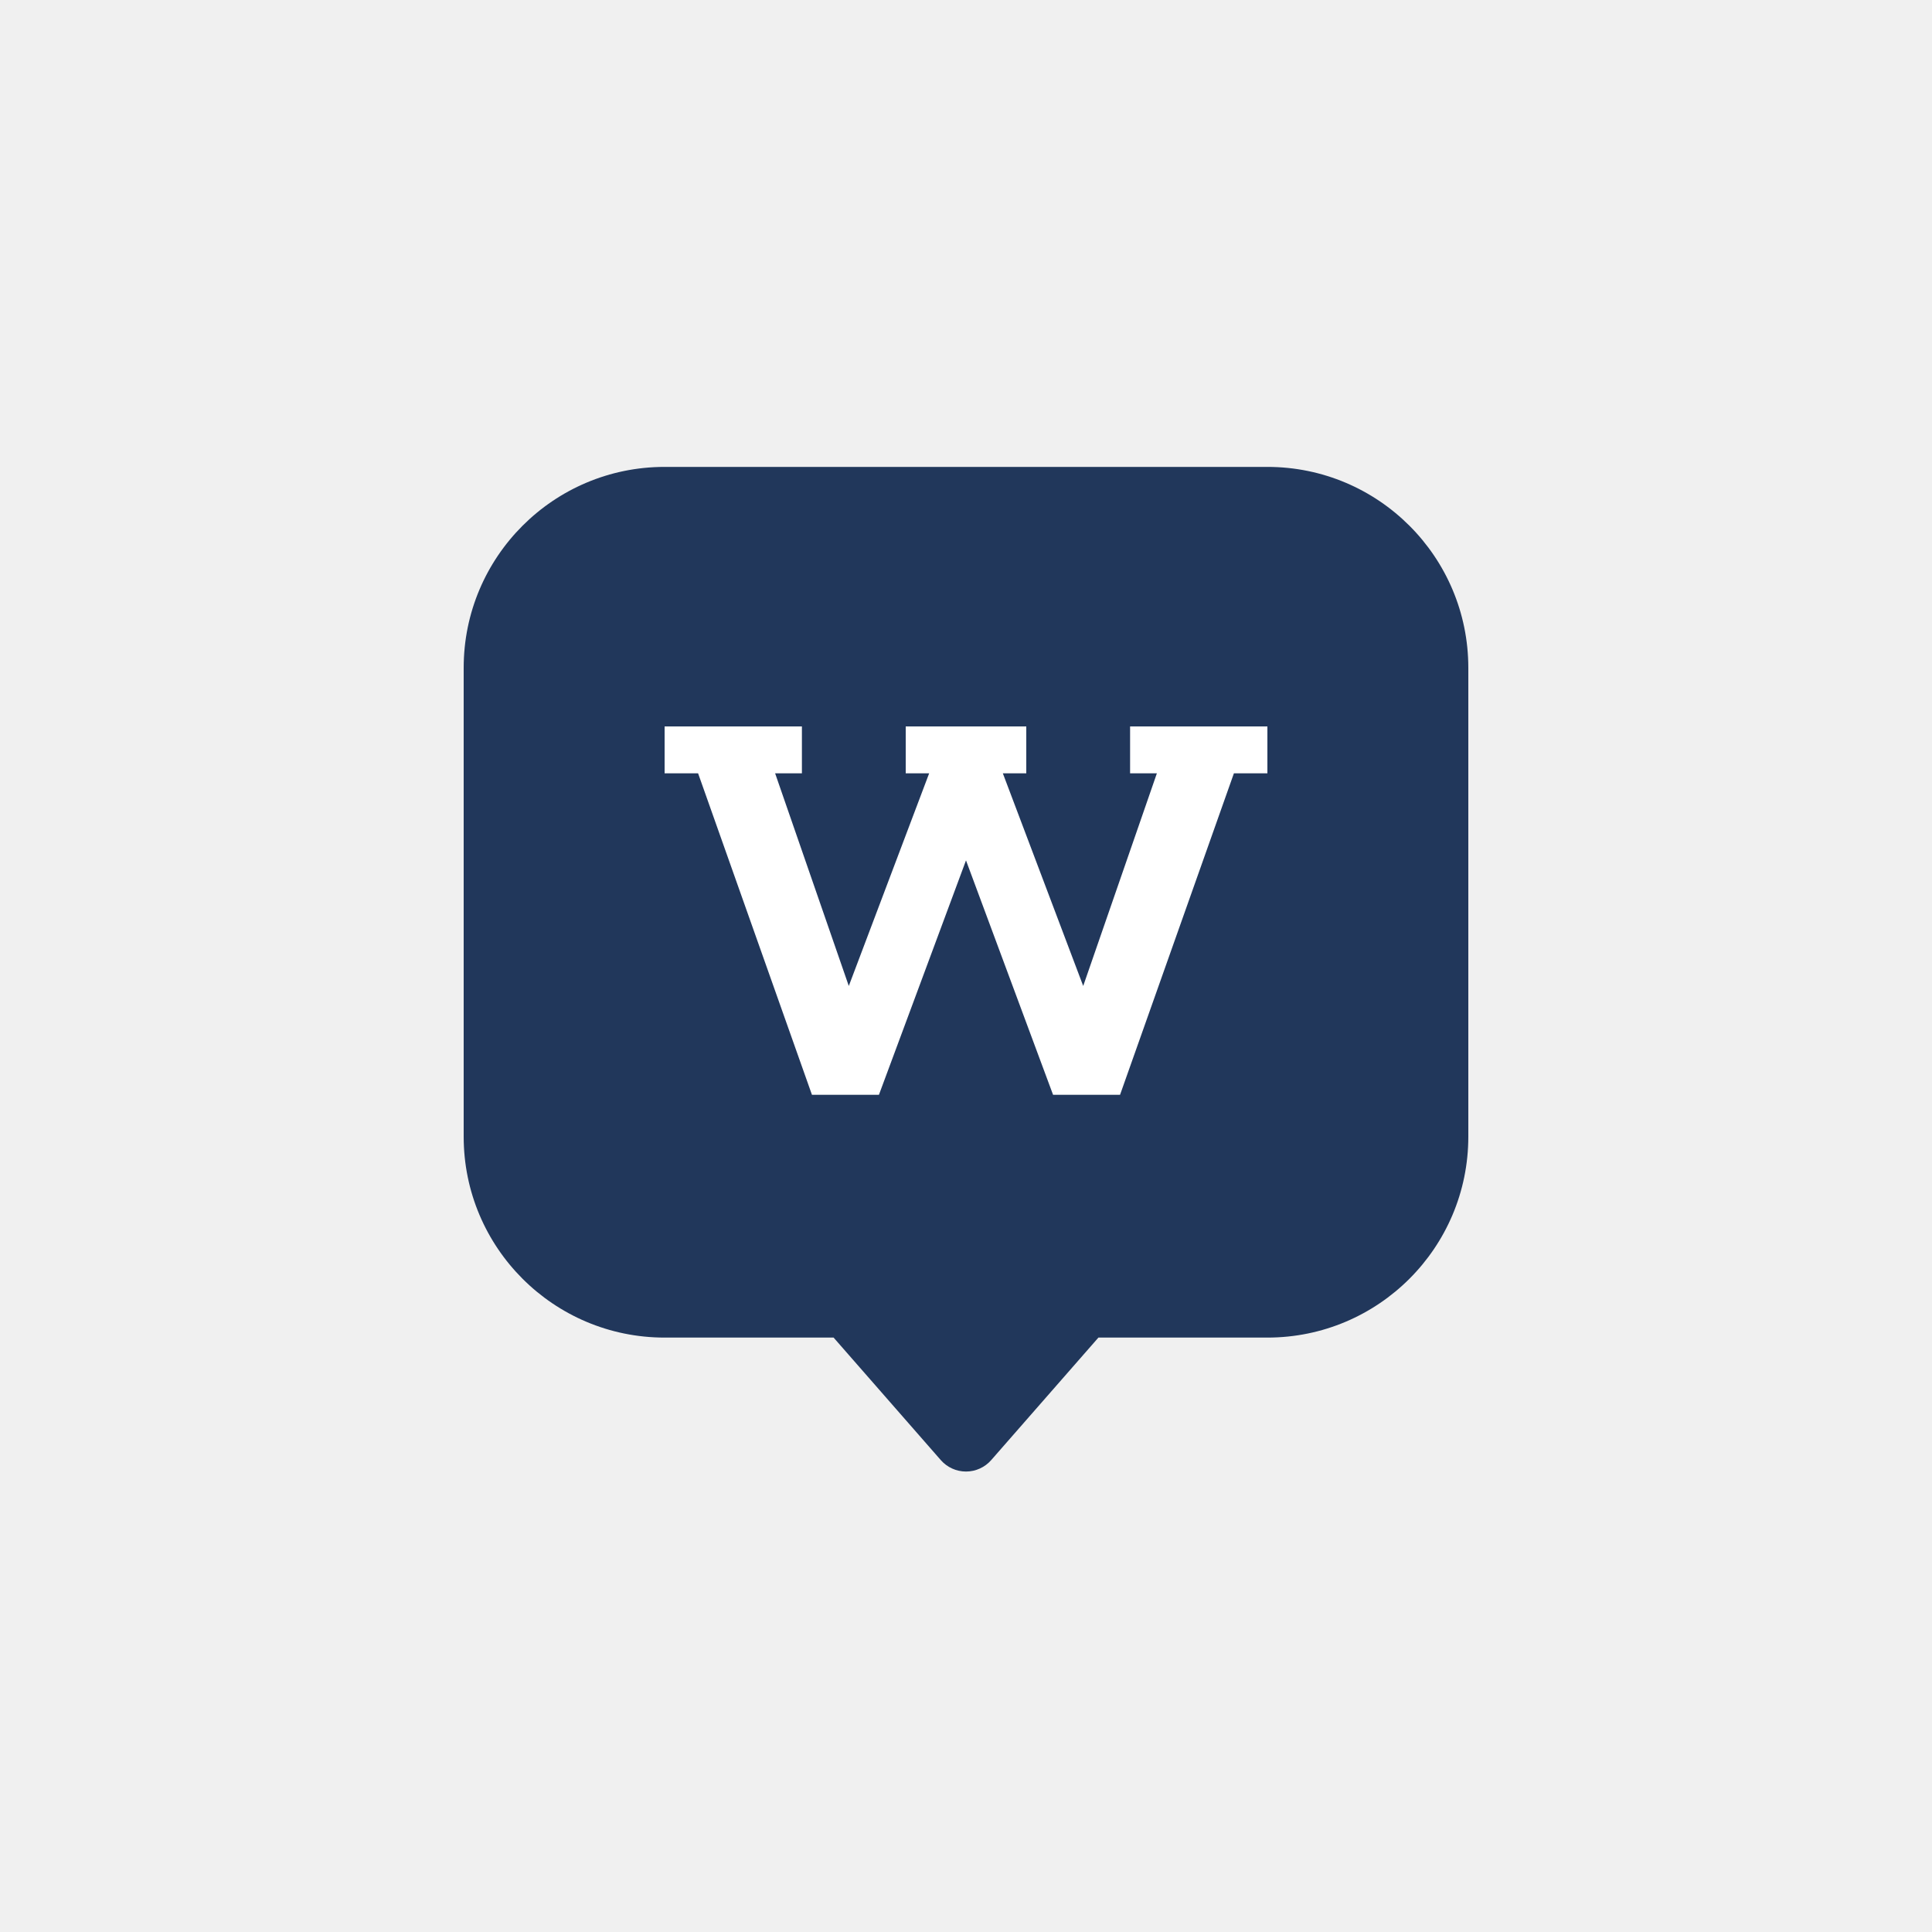
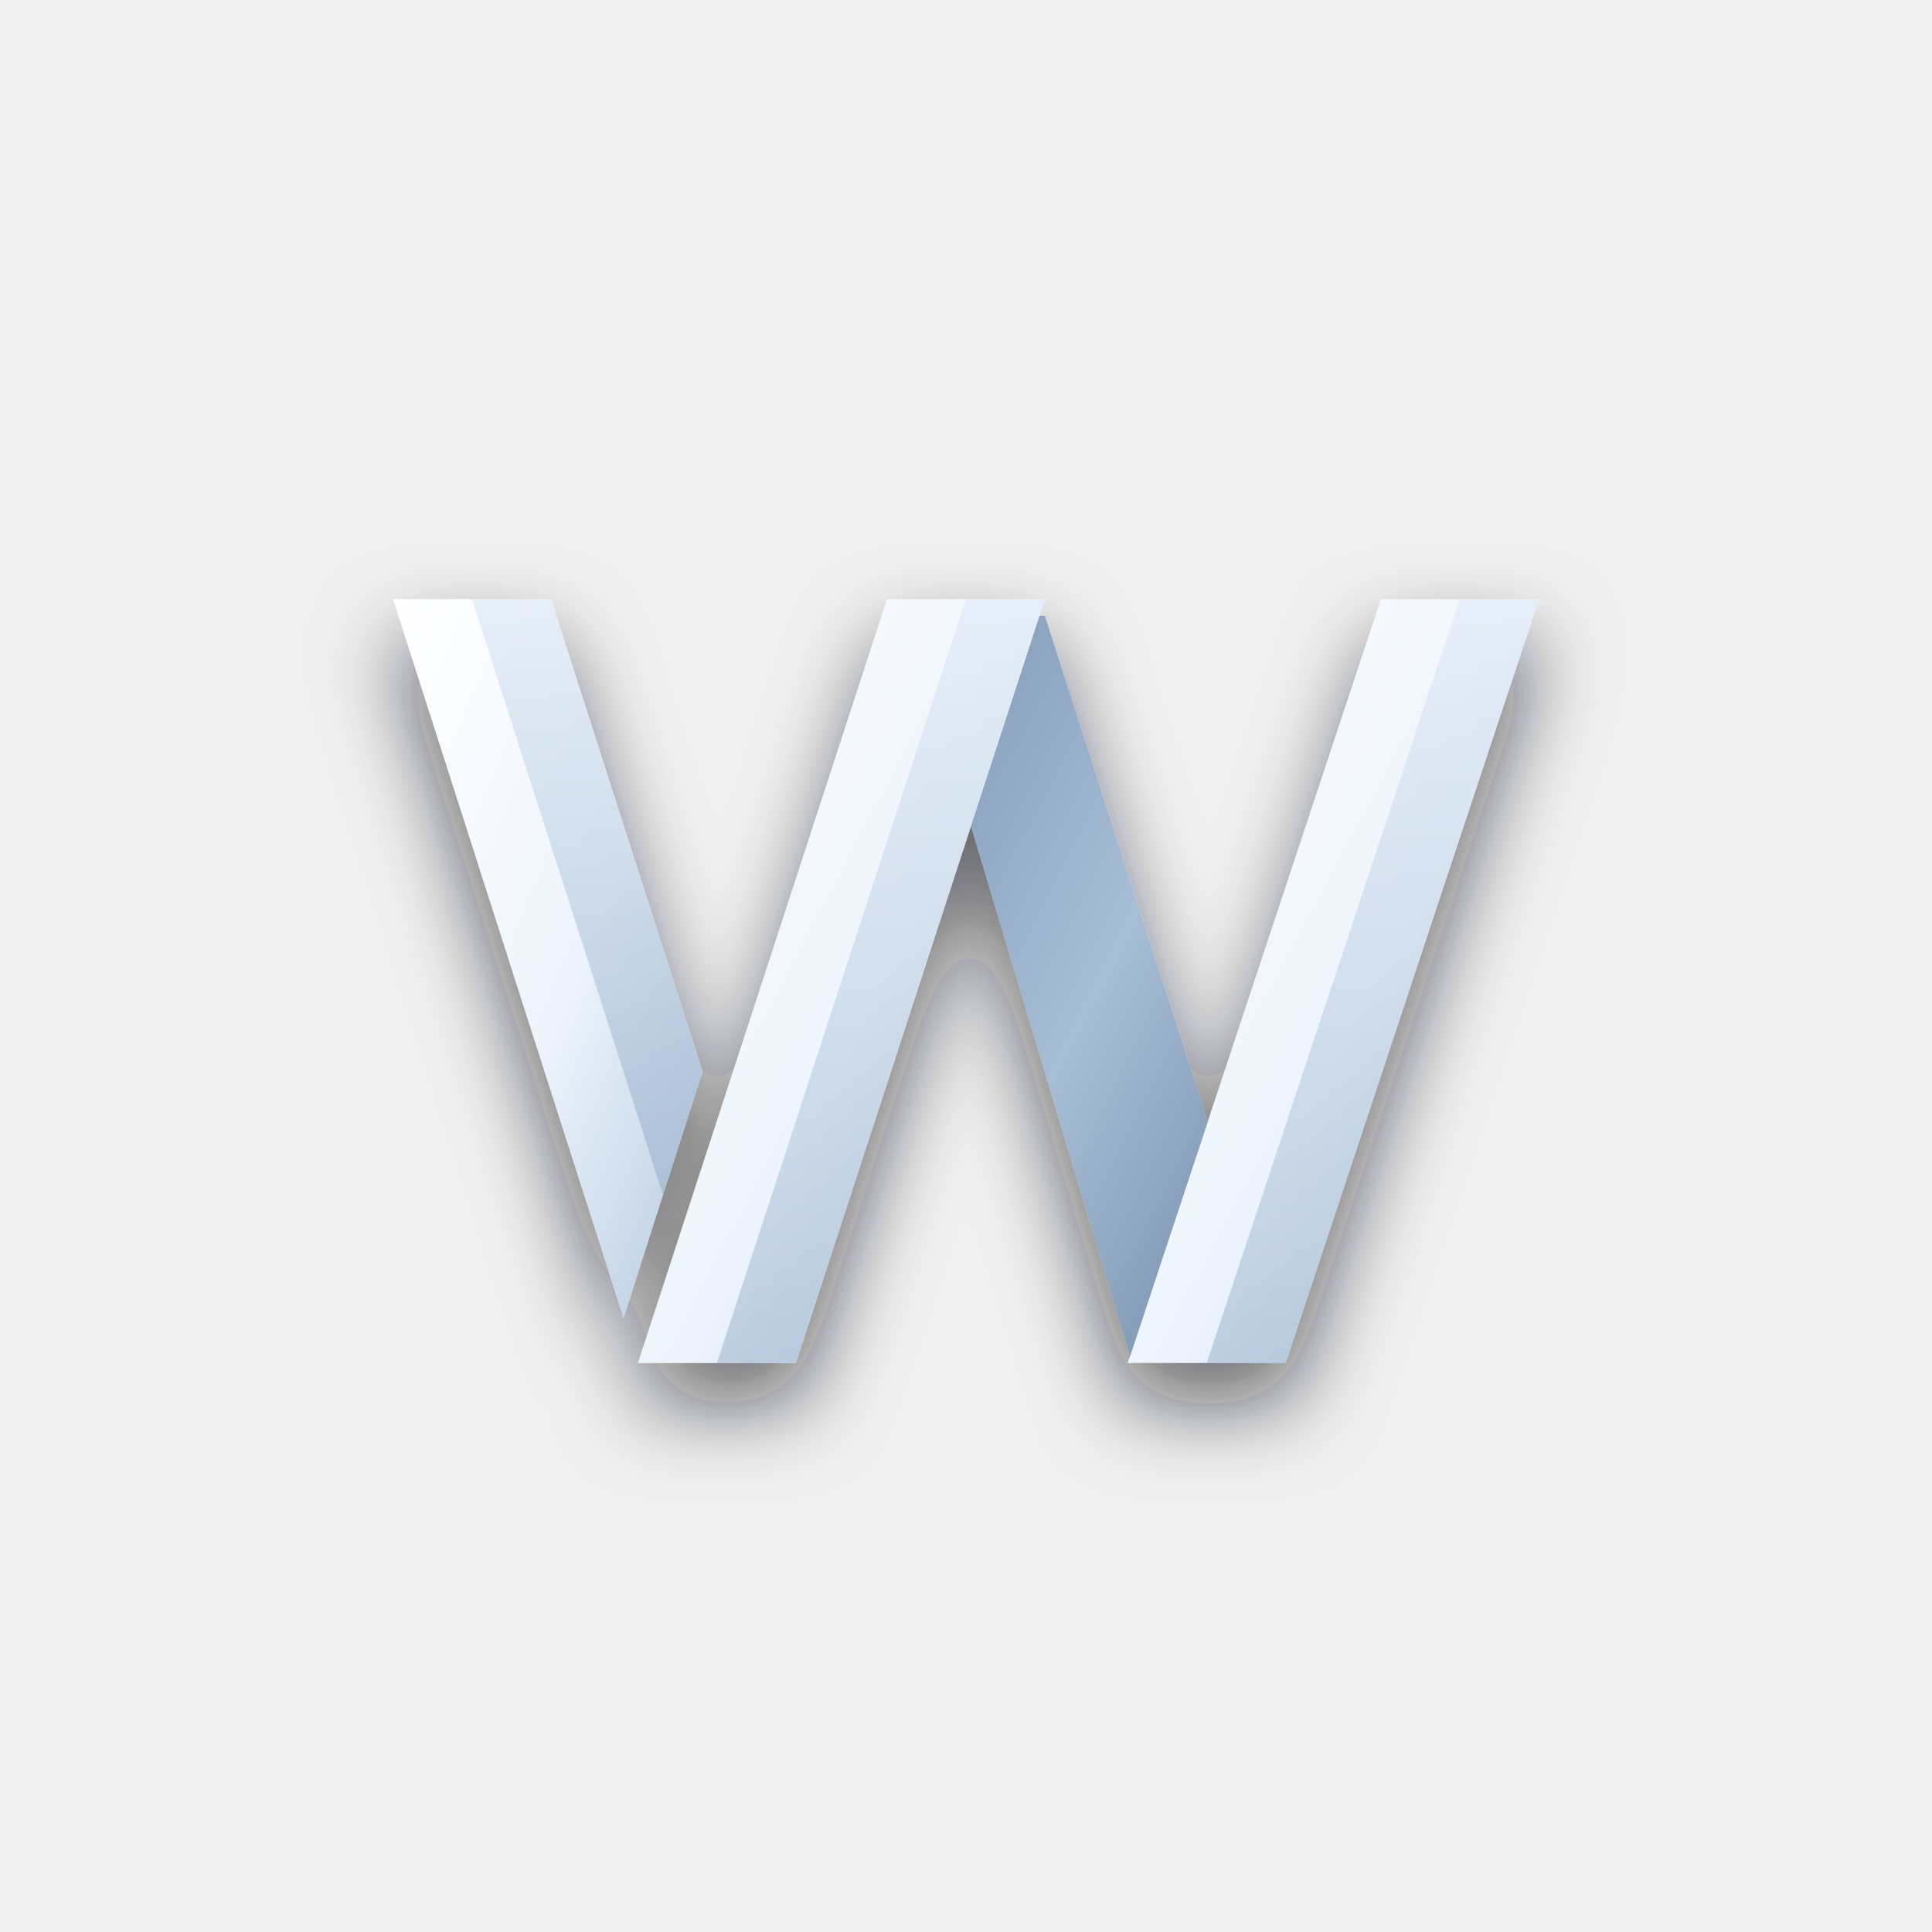
- <svg xmlns="http://www.w3.org/2000/svg" width="432" height="432" viewBox="0 0 108 108">
-   <g transform="translate(54 54) scale(0.9) translate(-32 -31.8) matrix(1.04,0,0,1.04,-1.28,-1.28)">
-     <path fill="#21375B" d="M2 14C2 7.373 7.373 2 14 2h36c6.627 0 12 5.373 12 12v28c0 6.627-5.373 12-12 12H39.908l-6.403 7.317a2 2 0 0 1-3.01 0L24.093 54H14C7.373 54 2 48.627 2 42z" />
-     <path fill="#FFFFFF" d="M 14.0 17.5 L 22.2 17.5 L 22.2 20.3 L 20.6 20.3 L 25.0 33.0 L 29.8 20.3 L 28.4 20.3 L 28.4 17.5 L 35.6 17.5 L 35.6 20.3 L 34.2 20.3 L 39.0 33.0 L 43.4 20.3 L 41.8 20.3 L 41.8 17.5 L 50.0 17.5 L 50.0 20.3 L 48.0 20.3 L 41.2 39.5 L 37.2 39.5 L 32.0 25.5 L 26.8 39.5 L 22.8 39.5 L 16.0 20.3 L 14.0 20.3 Z" />
+ <svg xmlns="http://www.w3.org/2000/svg" width="512" height="512" viewBox="0 0 512 512">
+   <defs>
+     <linearGradient id="ribbonLight" x1="0%" y1="0%" x2="100%" y2="100%">
+       <stop offset="0%" stop-color="#FFFFFF" />
+       <stop offset="55%" stop-color="#EDF4FC" />
+       <stop offset="100%" stop-color="#B6CAE0" />
+     </linearGradient>
+     <linearGradient id="ribbonFacet" x1="0%" y1="0%" x2="0%" y2="100%">
+       <stop offset="0%" stop-color="#DCE8F5" />
+       <stop offset="100%" stop-color="#9BB2CC" />
+     </linearGradient>
+     <linearGradient id="ribbonBack" x1="0%" y1="0%" x2="100%" y2="100%">
+       <stop offset="0%" stop-color="#7E97B5" />
+       <stop offset="50%" stop-color="#A8BDD6" />
+       <stop offset="100%" stop-color="#6D86A4" />
+     </linearGradient>
+     <filter id="wShadow" x="-15%" y="-15%" width="130%" height="135%">
+       <feDropShadow dx="0" dy="10" stdDeviation="10" flood-color="#09101C" flood-opacity="0.6" />
+     </filter>
+   </defs>
+   <g transform="translate(256 260) scale(1.1) translate(-256 -260)" filter="url(#wShadow)">
+     <polygon points="242,172 275,172 333,352 296,352" fill="url(#ribbonBack)" />
+     <polygon points="118,168 156,168 192.5,281.8 173.5,341.1" fill="url(#ribbonLight)" />
+     <polygon points="137,168 156,168 192.5,281.8 183,311.5" fill="url(#ribbonFacet)" opacity="0.65" />
+     <polygon points="177,352 215,352 275,168 237,168" fill="url(#ribbonLight)" />
+     <polygon points="196,352 215,352 275,168 256,168" fill="url(#ribbonFacet)" opacity="0.55" />
+     <polygon points="295,352 333,352 394,168 356,168" fill="url(#ribbonLight)" />
+     <polygon points="314,352 333,352 394,168 375,168" fill="url(#ribbonFacet)" opacity="0.55" />
  </g>
</svg>
